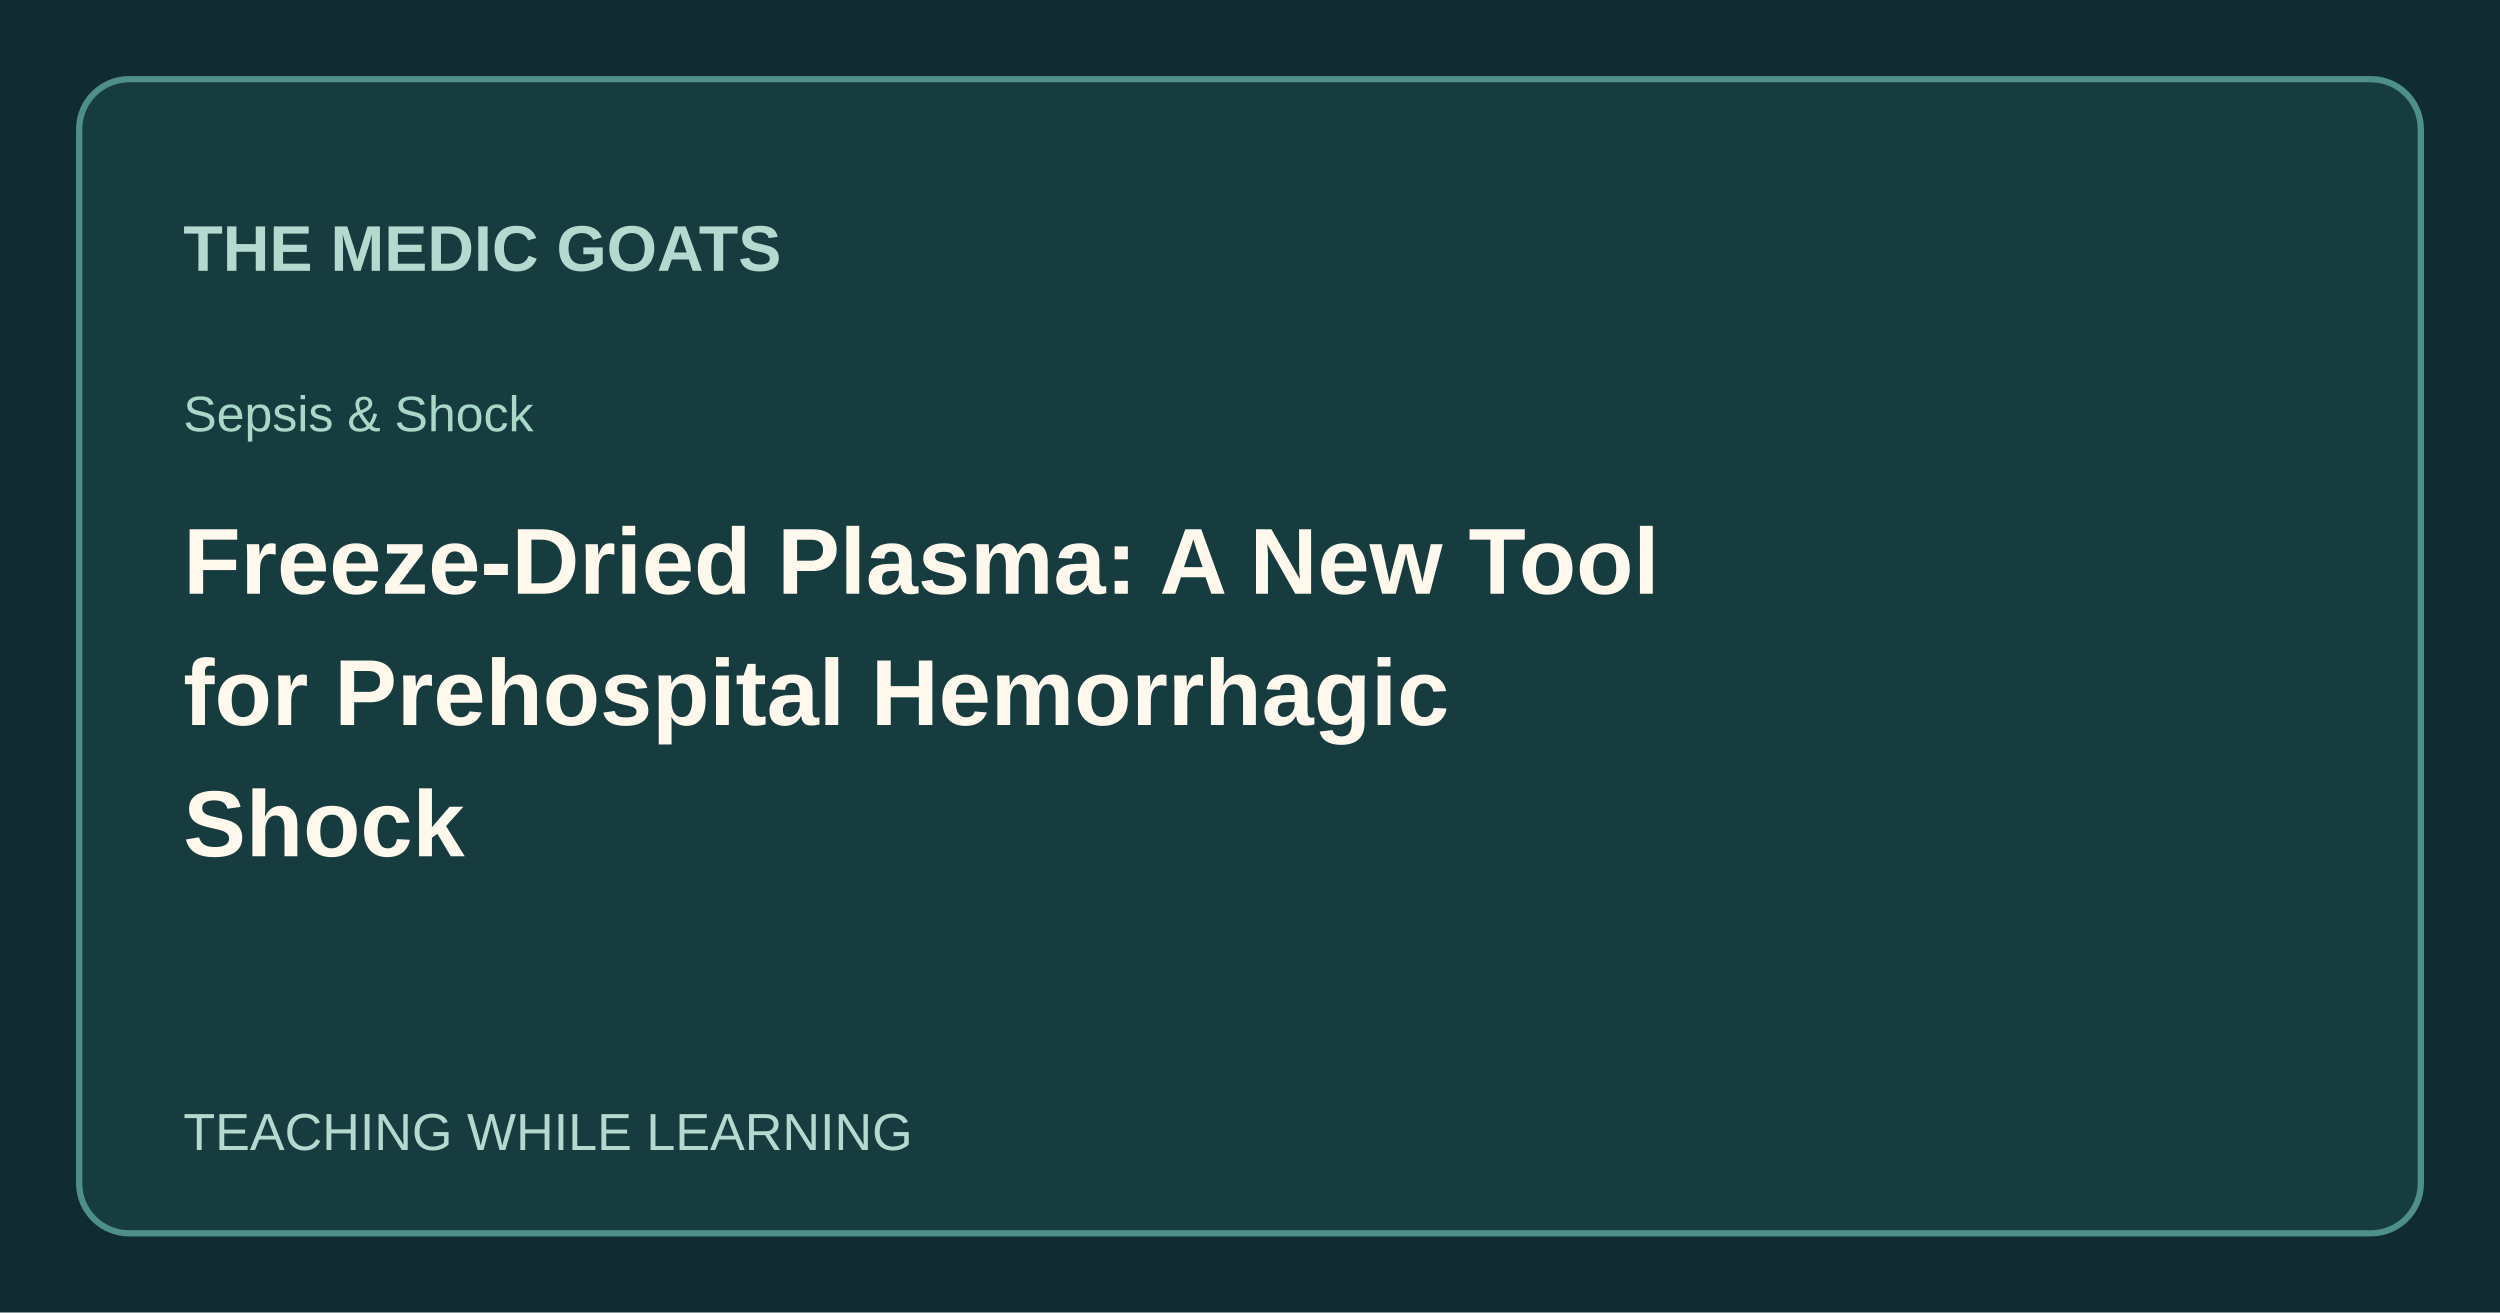
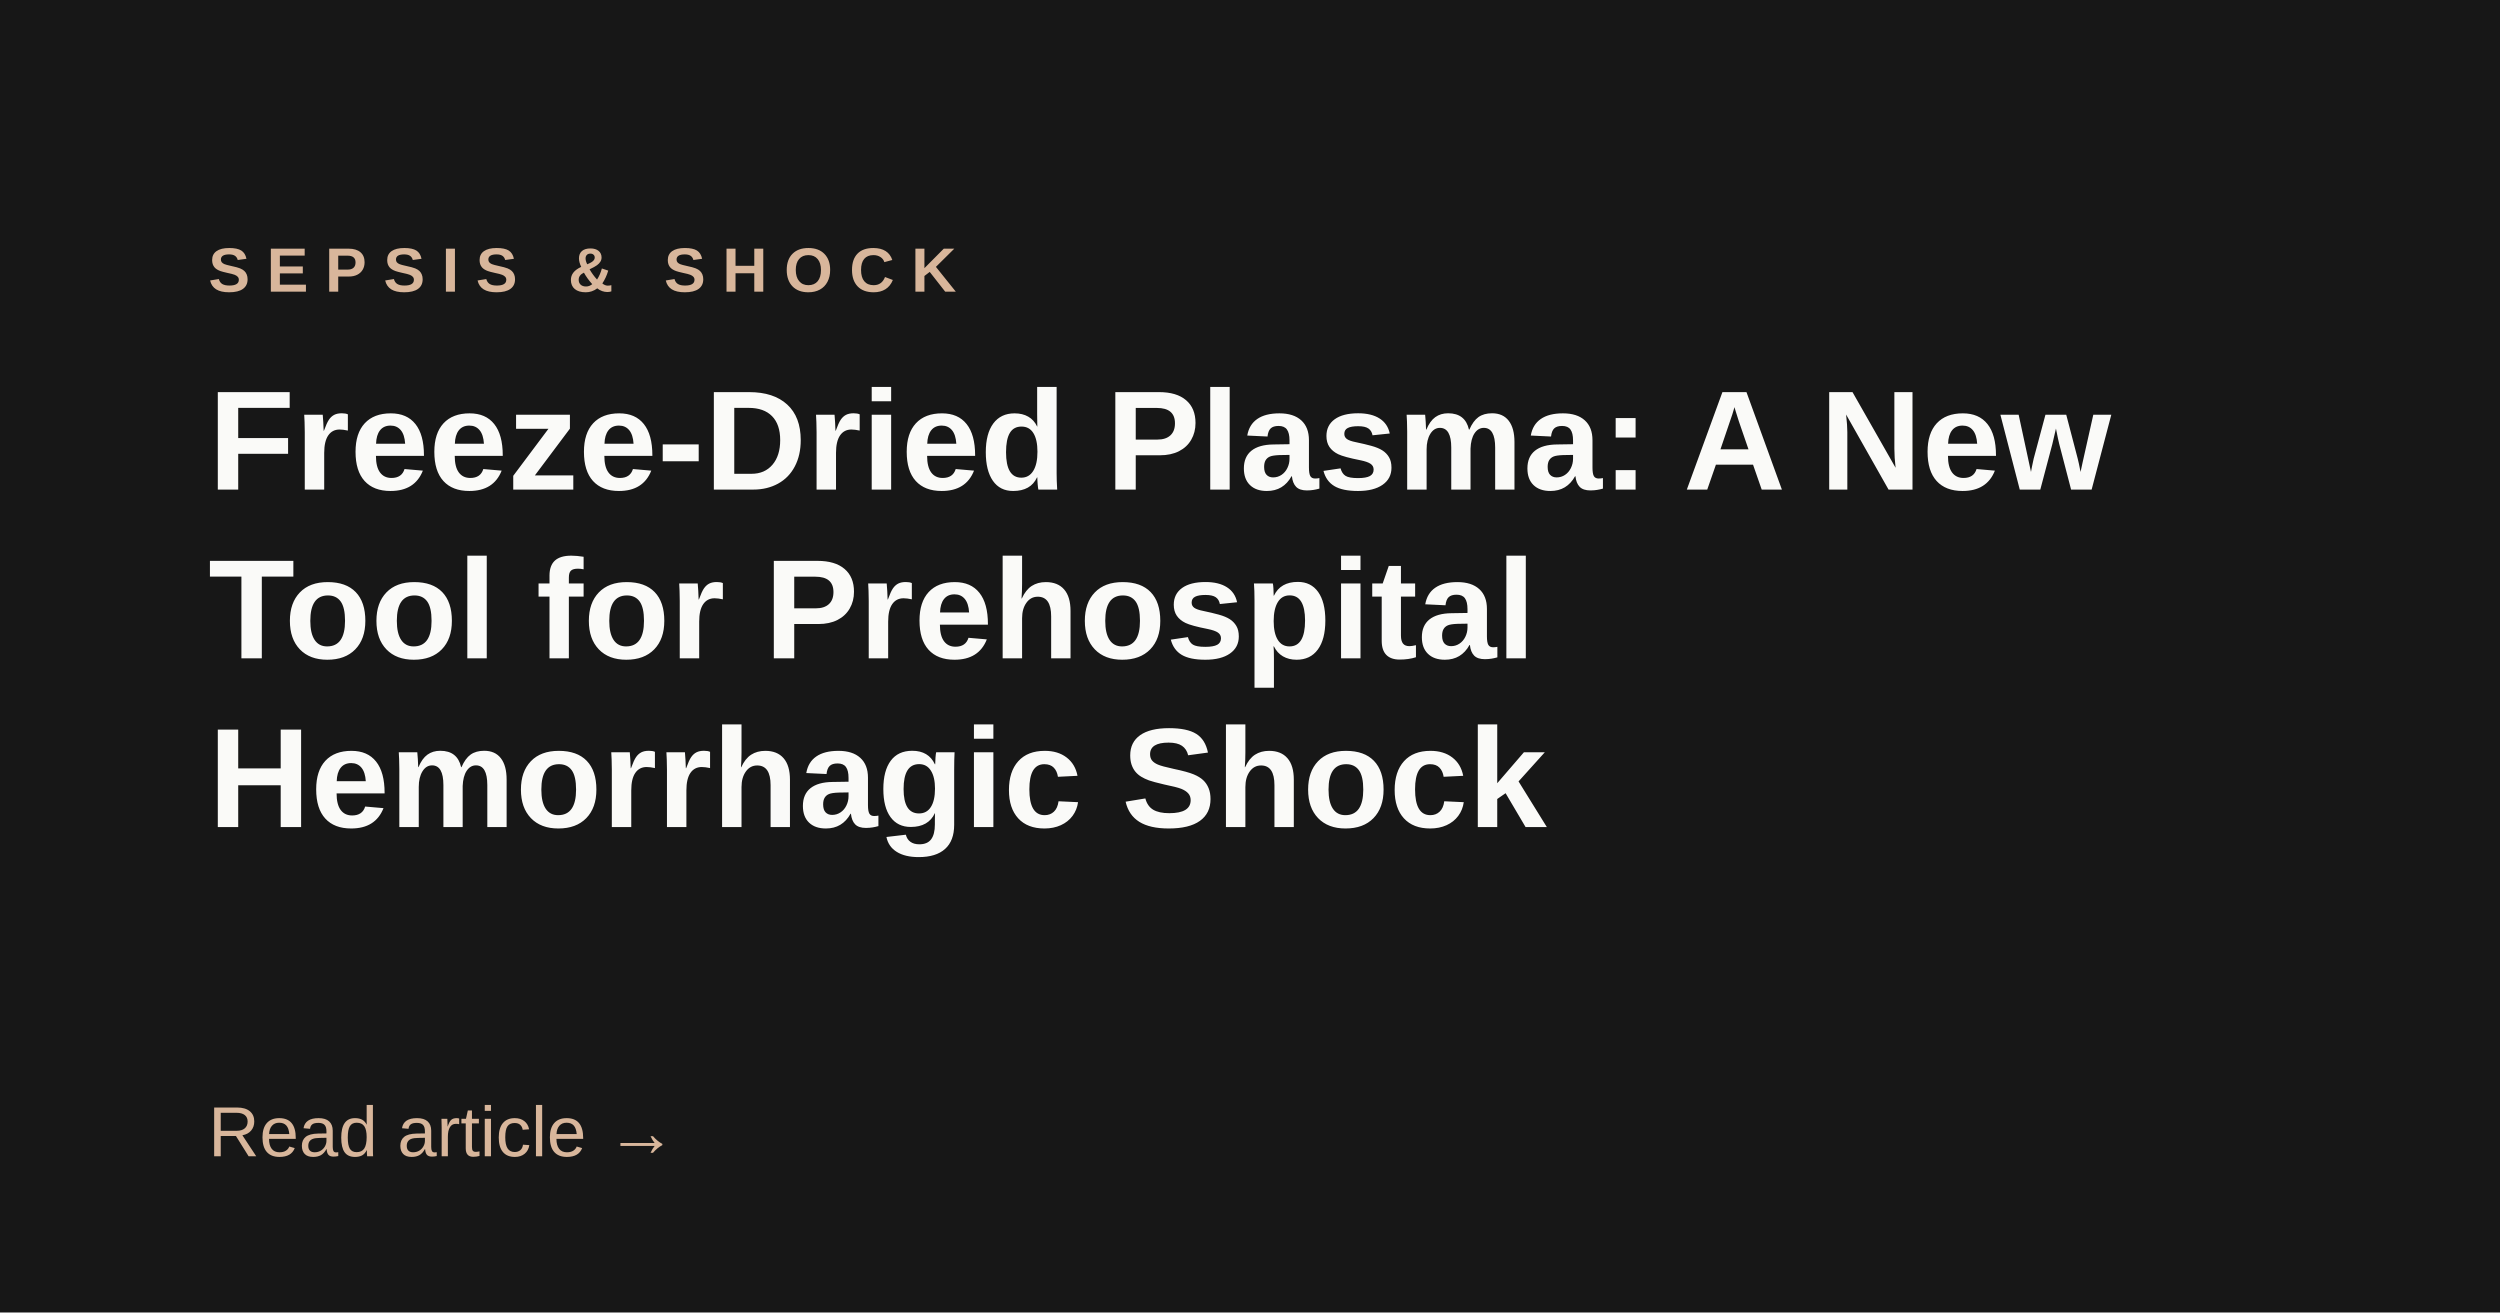
<svg xmlns="http://www.w3.org/2000/svg" width="1200" height="630" viewBox="0 0 1200 630">
-   <rect width="1200" height="630" fill="#102c30" />
-   <rect x="38" y="38" width="1124" height="554" rx="24" fill="#173c40" stroke="#4e8f8b" stroke-width="3" />
-   <text x="88" y="130" font-family="Arial" font-size="31" font-weight="bold" fill="#b6d9cf">THE MEDIC GOATS</text>
-   <text x="88" y="207" font-family="Arial" font-size="24" fill="#a9d8c9">Sepsis &amp; Shock</text>
-   <text x="88" y="285" font-family="Arial" font-size="45" font-weight="bold" fill="#fff8ed">Freeze-Dried Plasma: A New Tool</text>
-   <text x="88" y="348" font-family="Arial" font-size="45" font-weight="bold" fill="#fff8ed">for Prehospital Hemorrhagic</text>
-   <text x="88" y="411" font-family="Arial" font-size="45" font-weight="bold" fill="#fff8ed">Shock</text>
-   <text x="88" y="552" font-family="Arial" font-size="25" fill="#b6d9cf">TEACHING WHILE LEARNING</text>
+   <rect width="1200" height="630" fill="#171717" />
+   <text x="100" y="140" fill="#D8B69B" font-family="Arial,Helvetica,sans-serif" font-size="30" letter-spacing="8" font-weight="600">SEPSIS &amp; SHOCK</text>
+   <text x="100" y="235" fill="#FAFAF8" font-family="Arial,Helvetica,sans-serif" font-size="68" font-weight="bold">Freeze-Dried Plasma: A New</text>
+   <text x="100" y="316" fill="#FAFAF8" font-family="Arial,Helvetica,sans-serif" font-size="68" font-weight="bold">Tool for Prehospital</text>
+   <text x="100" y="397" fill="#FAFAF8" font-family="Arial,Helvetica,sans-serif" font-size="68" font-weight="bold">Hemorrhagic Shock</text>
+   <text x="100" y="555" fill="#D8B69B" font-family="Arial,Helvetica,sans-serif" font-size="34">Read article  →</text>
</svg>
